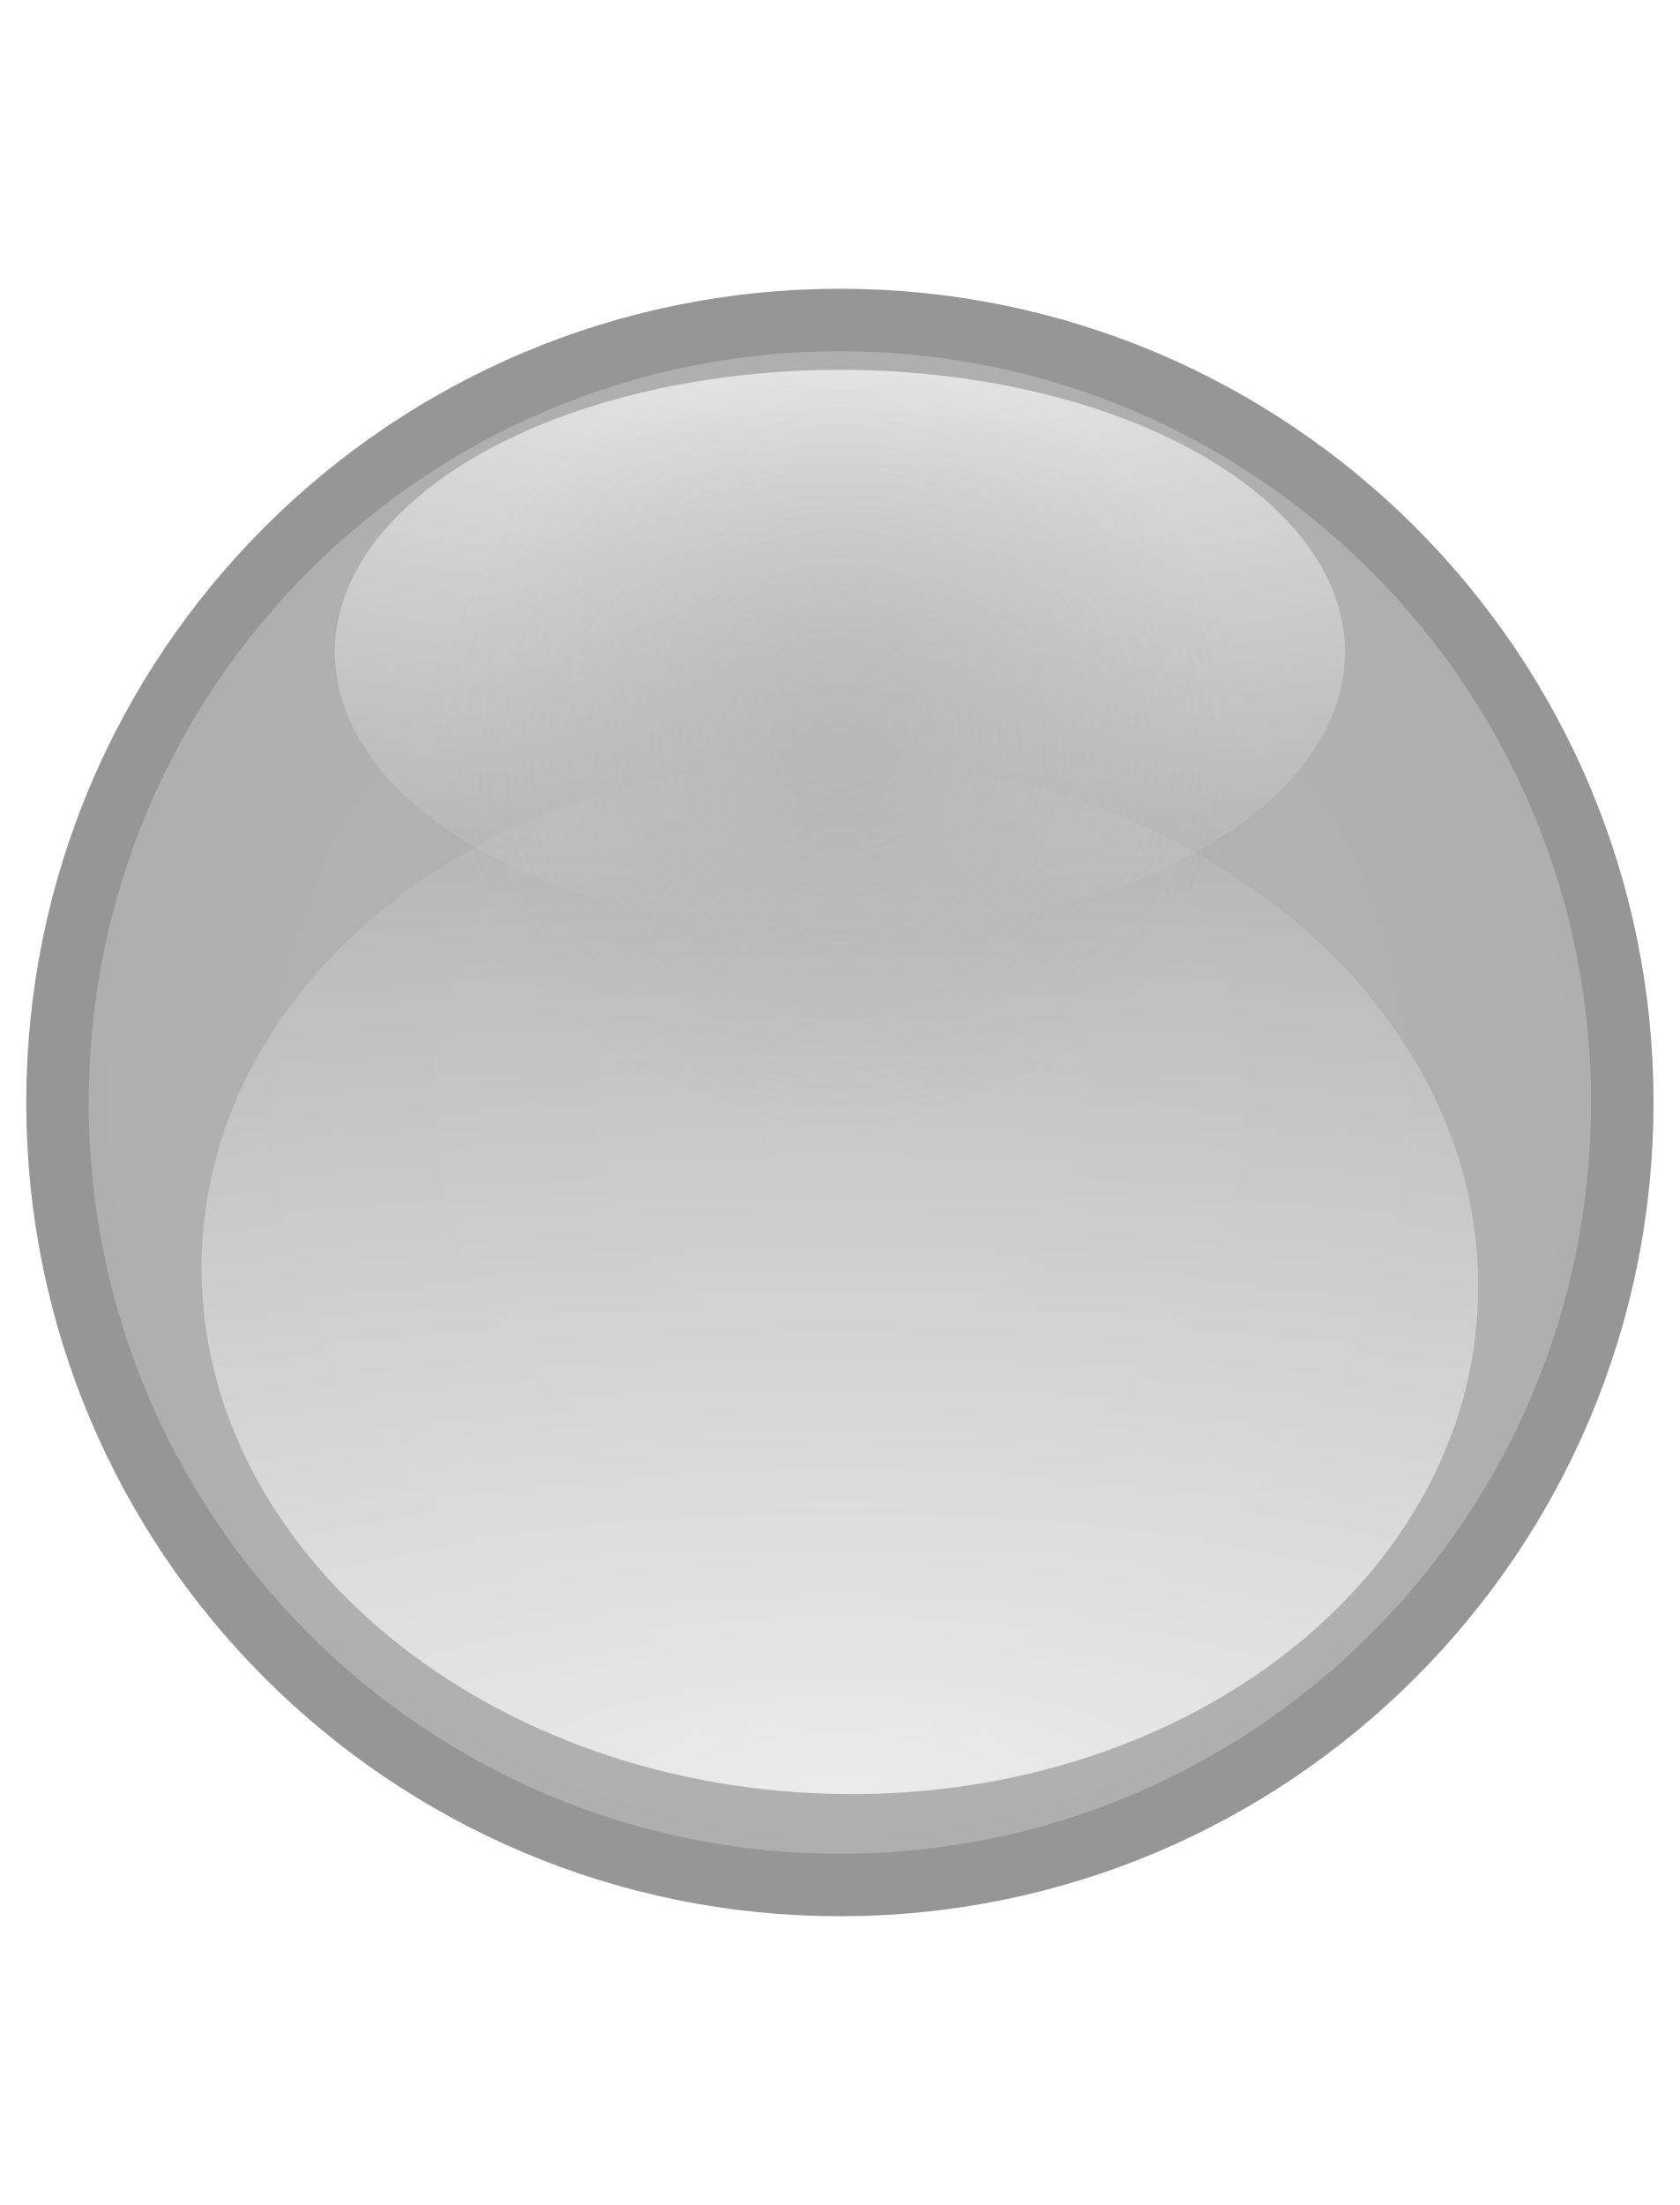
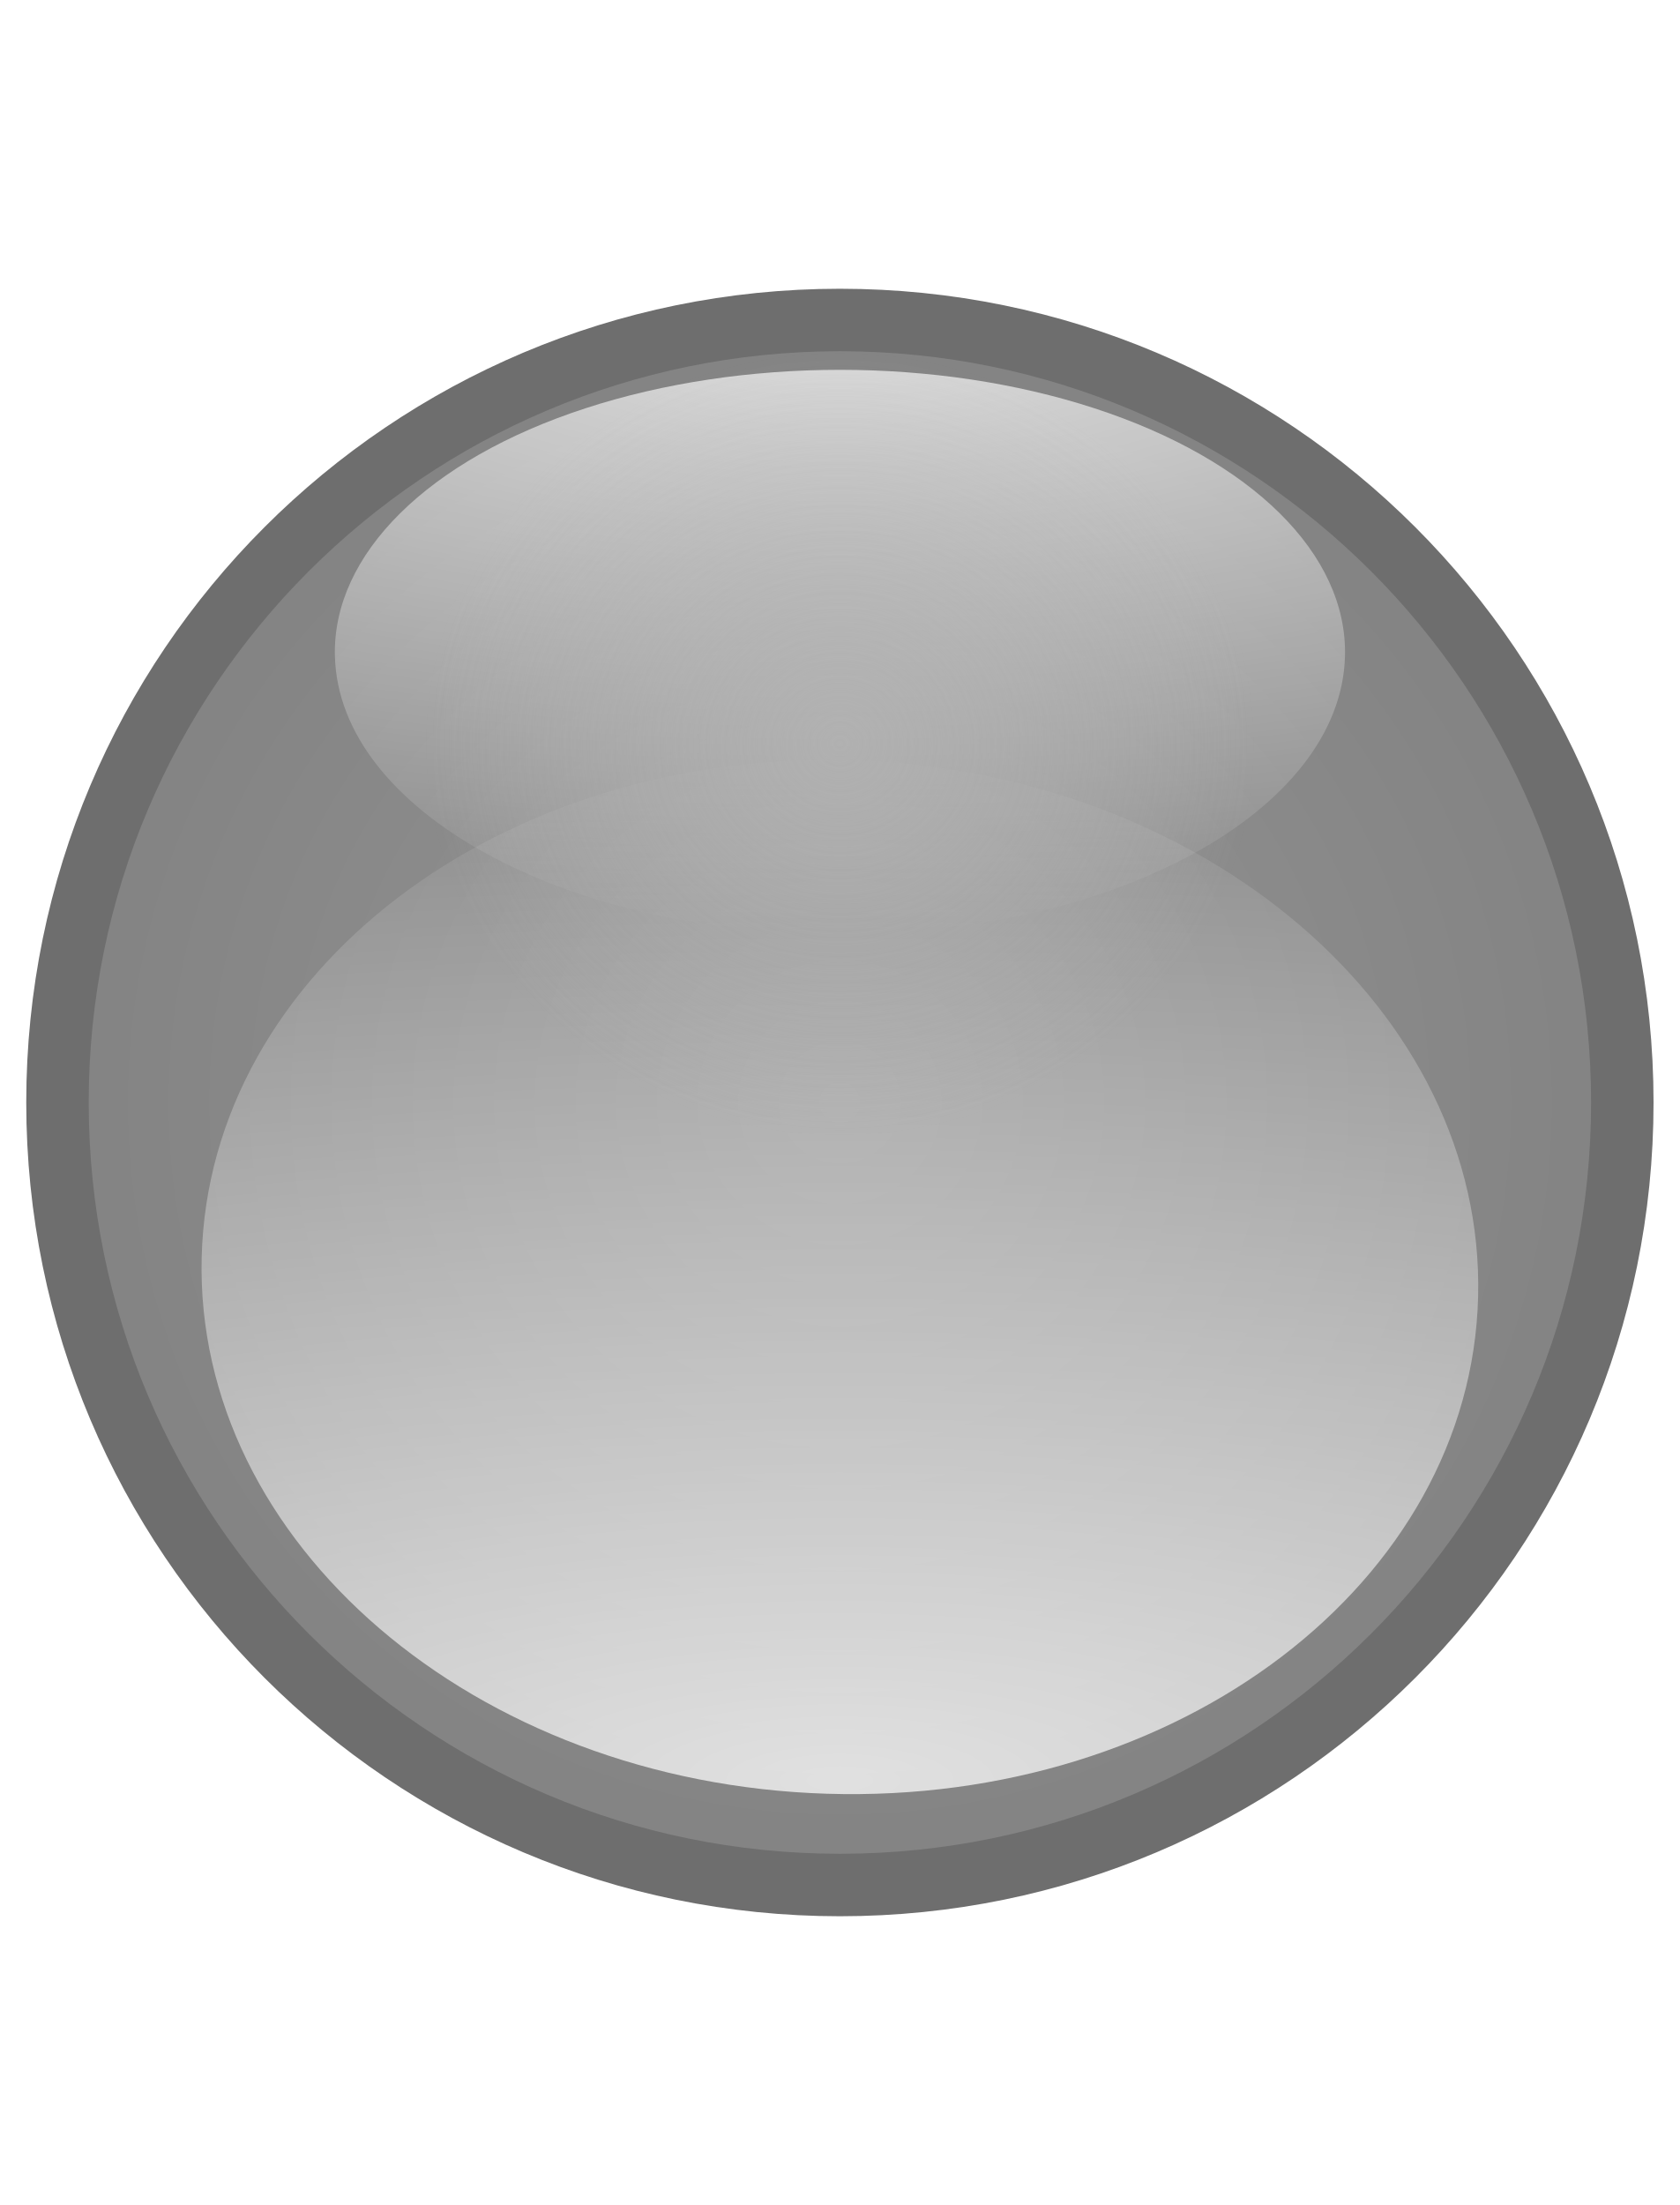
<svg xmlns="http://www.w3.org/2000/svg" xmlns:xlink="http://www.w3.org/1999/xlink" height="21" width="16" version="1.1" id="svg2">
  <defs id="defs4">
    <linearGradient id="linearGradient3890">
-       <stop style="stop-color:#b4b4b4;stop-opacity:1;" offset="0" id="stop3892" />
-       <stop style="stop-color:#afafaf;stop-opacity:1;" offset="1" id="stop3894" />
+       <stop style="stop-color:#969696;stop-opacity:1;" offset="0" id="stop3892" />
+       <stop style="stop-color:#828282;stop-opacity:1;" offset="1" id="stop3894" />
    </linearGradient>
    <linearGradient id="linearGradient4002">
      <stop style="stop-color:#b4b4b4;stop-opacity:0.38;" offset="0" id="stop4004" />
      <stop style="stop-color:#969696;stop-opacity:1;" offset="1" id="stop4006" />
    </linearGradient>
    <linearGradient id="linearGradient3760">
      <stop style="stop-color:#d0562f;stop-opacity:0.743;" offset="0" id="stop3762" />
      <stop style="stop-color:#d0362f;stop-opacity:1;" offset="1" id="stop3764" />
    </linearGradient>
    <linearGradient id="a" y2="12.083" gradientUnits="userSpaceOnUse" x2="11.17" gradientTransform="matrix(.70711 .70711 -.70711 .70711 10.121 -2.435)" y1="7.844" x1="6.931">
      <stop offset="0" id="stop7" />
      <stop stop-color="#646464" offset="1" id="stop9" />
    </linearGradient>
    <radialGradient gradientTransform="matrix(1.026246,0,0,1.026246,-0.02624623,-1.629182)" r="7.321" fy="11.821" fx="7.821" cy="11.821" cx="7.821" gradientUnits="userSpaceOnUse" id="radialGradient3007" xlink:href="#a-2" />
    <linearGradient x1="6.931" y1="7.844" x2="11.17" y2="12.083" id="a-2" gradientUnits="userSpaceOnUse" gradientTransform="matrix(0.70711,0.70711,-0.70711,0.70711,10.121,-2.435)">
      <stop id="stop7-1" style="stop-color:#3b83cd;stop-opacity:1;" offset="0" />
      <stop id="stop9-3" style="stop-color:#3b83cd;stop-opacity:1;" offset="1" />
    </linearGradient>
    <linearGradient xlink:href="#linearGradient3760" id="linearGradient3766" x1="1" y1="10.5" x2="15" y2="10.5" gradientUnits="userSpaceOnUse" gradientTransform="matrix(0.5,0.8660254,-0.8660254,0.5,13.09361,-1.678104)" />
    <linearGradient x1="8.131" y1="19.05" x2="8.131" y2="15.936" id="linearGradient3794" xlink:href="#linearGradient3788" gradientUnits="userSpaceOnUse" gradientTransform="matrix(1.133333,0,0,1,-0.06666673,-3)" />
    <linearGradient id="linearGradient3788">
      <stop id="stop3790" style="stop-color:#ffffff;stop-opacity:1" offset="0" />
      <stop id="stop3792" style="stop-color:#ffffff;stop-opacity:0" offset="1" />
    </linearGradient>
    <linearGradient x1="8.131" y1="19.05" x2="8.131" y2="15.936" id="linearGradient5038" xlink:href="#linearGradient3732-77" gradientUnits="userSpaceOnUse" gradientTransform="matrix(0.8666667,0,0,0.7333333,2.066667,-16.06667)" />
    <linearGradient id="linearGradient3732-77">
      <stop id="stop3734-3" style="stop-color:#ff0000;stop-opacity:0.478;" offset="0" />
      <stop id="stop3736-71" style="stop-color:#ff0000;stop-opacity:0.894;" offset="1" />
    </linearGradient>
    <linearGradient y2="15.936" x2="8.131" y1="19.05" x1="8.131" gradientTransform="matrix(0.8666667,0,0,0.7333333,2.066667,-16.06667)" gradientUnits="userSpaceOnUse" id="linearGradient3176" xlink:href="#linearGradient3732-77" />
    <linearGradient xlink:href="#linearGradient3788" id="linearGradient3190" gradientUnits="userSpaceOnUse" gradientTransform="matrix(1.133333,0,0,1,-0.06666673,-3)" x1="8.131" y1="19.05" x2="8.131" y2="15.936" />
    <linearGradient xlink:href="#linearGradient3732-77" id="linearGradient3192" gradientUnits="userSpaceOnUse" gradientTransform="matrix(0.8666667,0,0,0.7333333,2.066667,-16.06667)" x1="8.131" y1="19.05" x2="8.131" y2="15.936" />
    <linearGradient xlink:href="#linearGradient3732-77" id="linearGradient3195" gradientUnits="userSpaceOnUse" gradientTransform="matrix(0.8666667,0,0,0.7333333,1.066667,-18.56713)" x1="8.131" y1="19.05" x2="8.131" y2="15.936" />
    <linearGradient xlink:href="#linearGradient3788" id="linearGradient3223" gradientUnits="userSpaceOnUse" gradientTransform="matrix(1.131499,0,0,1.057488,-1.051995,-1.576826)" x1="8.131" y1="19.05" x2="8.131" y2="15.936" />
    <linearGradient xlink:href="#linearGradient4002-6" id="linearGradient4008-8" x1="8" y1="16.462" x2="8" y2="4.494" gradientUnits="userSpaceOnUse" spreadMethod="pad" gradientTransform="matrix(0.9953856,0,0,1.148522,0.03691508,-1.559548)" />
    <linearGradient id="linearGradient4002-6">
      <stop style="stop-color:#ff0000;stop-opacity:0.655;" offset="0" id="stop4004-0" />
      <stop style="stop-color:#ff0000;stop-opacity:0.195;" offset="1" id="stop4006-0" />
    </linearGradient>
    <linearGradient xlink:href="#linearGradient4002-9" id="linearGradient4008-5" x1="8" y1="16.462" x2="8" y2="4.494" gradientUnits="userSpaceOnUse" spreadMethod="pad" gradientTransform="matrix(0.9953856,0,0,1.148522,0.03691508,-1.559548)" />
    <linearGradient id="linearGradient4002-9">
      <stop style="stop-color:#d0362f;stop-opacity:1;" offset="0" id="stop4004-3" />
      <stop style="stop-color:#d0362f;stop-opacity:0.726;" offset="1" id="stop4006-7" />
    </linearGradient>
    <radialGradient xlink:href="#linearGradient4002" id="radialGradient3823" cx="8" cy="10.5" fx="8" fy="10.5" r="7.465" gradientUnits="userSpaceOnUse" />
    <radialGradient xlink:href="#linearGradient4002-4" id="radialGradient3830-3" cx="1.243" cy="10.757" fx="1.243" fy="10.757" r="7.484" gradientUnits="userSpaceOnUse" />
    <linearGradient id="linearGradient4002-4">
      <stop style="stop-color:#fceb09;stop-opacity:0.115;" offset="0" id="stop4004-37" />
      <stop style="stop-color:#fcd609;stop-opacity:0.761;" offset="1" id="stop4006-2" />
    </linearGradient>
    <linearGradient xlink:href="#linearGradient2209" id="linearGradient3108" gradientUnits="userSpaceOnUse" gradientTransform="matrix(-0.02930204,0.00785146,-0.00805809,-0.03007312,23.28253,23.07298)" x1="249.483" y1="262.875" x2="272.026" y2="427.543" />
    <linearGradient id="linearGradient2209">
      <stop id="stop2211" offset="0" style="stop-color:#ffffff;stop-opacity:1;" />
      <stop id="stop2213" offset="1" style="stop-color:#ffffff;stop-opacity:0.098;" />
    </linearGradient>
    <linearGradient xlink:href="#linearGradient2209" id="linearGradient3105" gradientUnits="userSpaceOnUse" gradientTransform="matrix(0.03033567,0,0,0.03113398,-3.462154,-5.656126)" x1="264.582" y1="296.375" x2="380.685" y2="553.745" />
    <linearGradient id="linearGradient3129">
      <stop id="stop3131" offset="0" style="stop-color:#ffffff;stop-opacity:1;" />
      <stop id="stop3133" offset="1" style="stop-color:#ffffff;stop-opacity:0.098;" />
    </linearGradient>
    <linearGradient y2="553.745" x2="380.685" y1="296.375" x1="264.582" gradientTransform="matrix(0.03033567,0,0,0.03113398,-3.462154,-5.656126)" gradientUnits="userSpaceOnUse" id="linearGradient3139" xlink:href="#linearGradient2209" />
    <linearGradient xlink:href="#linearGradient2209" id="linearGradient3886" gradientUnits="userSpaceOnUse" gradientTransform="matrix(-0.02930204,0.00785146,-0.00805809,-0.03007312,23.28253,23.07298)" x1="249.483" y1="262.875" x2="272.026" y2="427.543" />
    <linearGradient xlink:href="#linearGradient2209" id="linearGradient3889" gradientUnits="userSpaceOnUse" gradientTransform="matrix(0.03033567,0,0,0.03113398,-3.462154,-5.656126)" x1="264.582" y1="296.375" x2="380.685" y2="553.745" />
    <linearGradient xlink:href="#linearGradient2209" id="linearGradient3892" gradientUnits="userSpaceOnUse" gradientTransform="matrix(-0.02930204,0.00785146,-0.00805809,-0.03007312,23.28253,23.07298)" x1="249.483" y1="262.875" x2="272.026" y2="427.543" />
    <linearGradient xlink:href="#linearGradient3257" id="linearGradient3129-3" gradientUnits="userSpaceOnUse" gradientTransform="matrix(0.427566,0,0,0.3112971,-8.2091,0.1281964)" x1="37.912" y1="11.423" x2="37.912" y2="35.322" />
    <linearGradient id="linearGradient3257">
      <stop id="stop3259" offset="0" stop-color="#ffffff" />
      <stop id="stop3261" offset="1" stop-opacity="0" stop-color="#ffffff" />
    </linearGradient>
    <linearGradient y2="35.322" x2="37.912" y1="11.423" x1="37.912" gradientTransform="matrix(0.427566,0,0,0.3112971,-8.2091,0.1280213)" gradientUnits="userSpaceOnUse" id="linearGradient3972" xlink:href="#linearGradient3257" />
    <radialGradient xlink:href="#linearGradient3257-4" id="radialGradient3176" gradientUnits="userSpaceOnUse" gradientTransform="matrix(4.826662,0.00221978,-4.8268706e-6,1.493783,-30.61319,-11.4269)" cx="8" cy="18.995" fx="8" fy="18.995" r="6.734" />
    <linearGradient id="linearGradient3257-4">
      <stop id="stop3259-7" offset="0" stop-color="#ffffff" />
      <stop id="stop3261-6" offset="1" stop-opacity="0" stop-color="#ffffff" style="stop-color:#ffffff;stop-opacity:0;" />
    </linearGradient>
    <radialGradient xlink:href="#linearGradient3257-8" id="radialGradient3173" gradientUnits="userSpaceOnUse" gradientTransform="matrix(0,-1.47824,4.22625,-7.7020135e-8,-0.9166123,15.56592)" cx="8.537" cy="2.11" fx="8.537" fy="2.11" r="4.022" />
    <linearGradient id="linearGradient3257-8">
      <stop id="stop3259-3" offset="0" stop-color="#ffffff" />
      <stop id="stop3261-1" offset="1" stop-opacity="0" stop-color="#ffffff" />
    </linearGradient>
    <radialGradient xlink:href="#linearGradient3257-2" id="radialGradient3170" gradientUnits="userSpaceOnUse" gradientTransform="matrix(0.7898487,0,0,0.7460671,1.68121,-0.7471871)" cx="8" cy="10.5" fx="8" fy="10.5" r="5" />
    <linearGradient id="linearGradient3257-2">
      <stop id="stop3259-2" offset="0" stop-color="#ffffff" style="stop-color:#b4b4b4;stop-opacity:1;" />
      <stop id="stop3261-7" offset="1" stop-opacity="0" stop-color="#ffffff" style="stop-color:#b4b4b4;stop-opacity:0;" />
    </linearGradient>
    <radialGradient r="5" fy="10.5" fx="8" cy="10.5" cx="8" gradientTransform="matrix(0.7898487,0,0,0.7460671,1.68121,-0.7471871)" gradientUnits="userSpaceOnUse" id="radialGradient4005" xlink:href="#linearGradient3257-2" />
    <radialGradient xlink:href="#linearGradient3257-2" id="radialGradient3114" gradientUnits="userSpaceOnUse" gradientTransform="matrix(0.7898487,0,0,0.7460671,1.681204,-0.747347)" cx="8" cy="10.5" fx="8" fy="10.5" r="5" />
    <radialGradient xlink:href="#linearGradient3257-8" id="radialGradient3117" gradientUnits="userSpaceOnUse" gradientTransform="matrix(0,-1.47824,4.22625,-7.7020135e-8,-0.9166192,15.56576)" cx="8.537" cy="2.11" fx="8.537" fy="2.11" r="4.022" />
    <radialGradient xlink:href="#linearGradient3257-4" id="radialGradient3120" gradientUnits="userSpaceOnUse" gradientTransform="matrix(4.826662,0.00221978,-4.8268706e-6,1.493783,-30.6132,-11.42705)" cx="8" cy="18.995" fx="8" fy="18.995" r="6.734" />
    <radialGradient xlink:href="#linearGradient3890" id="radialGradient3896" cx="384.286" cy="559.505" fx="384.286" fy="559.505" r="259.98" gradientUnits="userSpaceOnUse" />
  </defs>
  <text x="336.908" y="241.399" id="text4087-2-6-5" xml:space="preserve" style="font-size:14px;font-style:normal;font-weight:normal;opacity:0.8;fill:#000000;fill-opacity:1;stroke:none;font-family:Bitstream Vera Sans">
    <tspan x="336.908" y="241.399" id="tspan4089-7-2-9" />
  </text>
  <text x="-1678.775" y="1065.444" id="text4087-2-6-5-59" xml:space="preserve" style="font-size:14px;font-style:normal;font-weight:normal;opacity:0.8;fill:#000000;fill-opacity:1;stroke:none;font-family:Bitstream Vera Sans">
    <tspan x="-1678.775" y="1065.444" id="tspan4089-7-2-9-4" />
  </text>
  <flowRoot transform="translate(-82.87659,-687.8068)" id="flowRoot38698" xml:space="preserve" style="font-size:12px;font-style:normal;font-variant:normal;font-weight:normal;font-stretch:normal;line-height:125%;letter-spacing:0px;word-spacing:0px;fill:#000000;fill-opacity:1;stroke:none;font-family:Ubuntu;-inkscape-font-specification:Ubuntu">
    <flowRegion id="flowRegion38700">
      <rect width="40" height="23" x="531" y="299" id="rect38702" />
    </flowRegion>
    <flowPara id="flowPara38704" />
  </flowRoot>
  <text x="-751.848" y="10.216" id="text4087-2-6-5-1" xml:space="preserve" style="font-size:14px;font-style:normal;font-weight:normal;opacity:0.8;fill:#000000;fill-opacity:1;stroke:none;font-family:Bitstream Vera Sans">
    <tspan x="-751.848" y="10.216" id="tspan4089-7-2-9-7" />
  </text>
  <text x="140.778" y="-446.784" id="text4087-2-6-5-7" xml:space="preserve" style="font-size:14px;font-style:normal;font-weight:normal;opacity:0.8;fill:#000000;fill-opacity:1;stroke:none;font-family:Bitstream Vera Sans">
    <tspan x="140.778" y="-446.784" id="tspan4089-7-2-9-1" />
  </text>
  <text x="167.262" y="-491.815" id="text4087-2-6-5-5" xml:space="preserve" style="font-size:14px;font-style:normal;font-weight:normal;opacity:0.8;fill:#000000;fill-opacity:1;stroke:none;font-family:Bitstream Vera Sans">
    <tspan x="167.262" y="-491.815" id="tspan4089-7-2-9-6" />
  </text>
  <text x="-1481.222" y="-499.784" id="text4087-2-6-5-3" xml:space="preserve" style="font-size:14px;font-style:normal;font-weight:normal;opacity:0.8;fill:#000000;fill-opacity:1;stroke:none;font-family:Bitstream Vera Sans">
    <tspan x="-1481.222" y="-499.784" id="tspan4089-7-2-9-18" />
  </text>
  <text x="133.086" y="-801.784" id="text4087-2-6-5-4" xml:space="preserve" style="font-size:14px;font-style:normal;font-weight:normal;opacity:0.8;fill:#000000;fill-opacity:1;stroke:none;font-family:Bitstream Vera Sans">
    <tspan x="133.086" y="-801.784" id="tspan4089-7-2-9-9" />
  </text>
  <text x="1775.668" y="-109.115" id="text4087-2-6-5-7-1" xml:space="preserve" style="font-size:14px;font-style:normal;font-weight:normal;opacity:0.8;fill:#000000;fill-opacity:1;stroke:none;font-family:Bitstream Vera Sans">
    <tspan x="1775.668" y="-109.115" id="tspan4089-7-2-9-1-8" />
  </text>
  <text x="1802.151" y="-154.146" id="text4087-2-6-5-5-5" xml:space="preserve" style="font-size:14px;font-style:normal;font-weight:normal;opacity:0.8;fill:#000000;fill-opacity:1;stroke:none;font-family:Bitstream Vera Sans">
    <tspan x="1802.151" y="-154.146" id="tspan4089-7-2-9-6-9" />
  </text>
  <text x="153.668" y="-162.115" id="text4087-2-6-5-75" xml:space="preserve" style="font-size:14px;font-style:normal;font-weight:normal;opacity:0.8;fill:#000000;fill-opacity:1;stroke:none;font-family:Bitstream Vera Sans">
    <tspan x="153.668" y="-162.115" id="tspan4089-7-2-9-3" />
  </text>
  <text x="1767.976" y="-464.115" id="text4087-2-6-5-4-8" xml:space="preserve" style="font-size:14px;font-style:normal;font-weight:normal;opacity:0.8;fill:#000000;fill-opacity:1;stroke:none;font-family:Bitstream Vera Sans">
    <tspan x="1767.976" y="-464.115" id="tspan4089-7-2-9-9-8" />
  </text>
  <text x="-882.881" y="-215.27" id="text4087-2-6-5-45" xml:space="preserve" style="font-size:14px;font-style:normal;font-weight:normal;opacity:0.8;fill:#000000;fill-opacity:1;stroke:none;font-family:Bitstream Vera Sans">
    <tspan x="-882.881" y="-215.27" id="tspan4089-7-2-9-75" />
  </text>
  <text x="-2898.564" y="608.775" id="text4087-2-6-5-59-0" xml:space="preserve" style="font-size:14px;font-style:normal;font-weight:normal;opacity:0.8;fill:#000000;fill-opacity:1;stroke:none;font-family:Bitstream Vera Sans">
    <tspan x="-2898.564" y="608.775" id="tspan4089-7-2-9-4-4" />
  </text>
  <g transform="translate(-339.006,-447.9905)" id="layer4">
    <text x="-664.274" y="1159.415" id="text4087-2-6-5-0" xml:space="preserve" style="font-size:14px;font-style:normal;font-weight:normal;opacity:0.8;fill:#000000;fill-opacity:1;stroke:none;font-family:Bitstream Vera Sans">
      <tspan x="-664.274" y="1159.415" id="tspan4089-7-2-9-13" />
    </text>
  </g>
-   <path d="m 634.286,559.505 a 250,250 0 1 1 -500,0 250,250 0 1 1 500,0 z" id="path3059" style="fill:url(#radialGradient3896);fill-opacity:1;fill-rule:evenodd;stroke:#969696;stroke-width:19.959;stroke-linecap:butt;stroke-linejoin:miter;stroke-miterlimit:4;stroke-opacity:1;stroke-dasharray:none;stroke-dashoffset:0;marker-start:none;marker-mid:none;marker-end:none" transform="matrix(0.02981002,0,0,0.02981002,-3.455563,-6.178855)" />
+   <path d="m 634.286,559.505 a 250,250 0 1 1 -500,0 250,250 0 1 1 500,0 z" id="path3059" style="fill:url(#radialGradient3896);fill-opacity:1;fill-rule:evenodd;stroke:#6e6e6e;stroke-width:19.959;stroke-linecap:butt;stroke-linejoin:miter;stroke-miterlimit:4;stroke-opacity:1;stroke-dasharray:none;stroke-dashoffset:0;marker-start:none;marker-mid:none;marker-end:none" transform="matrix(0.02981002,0,0,0.02981002,-3.455563,-6.178855)" />
  <path style="opacity:0.75;fill:url(#radialGradient3120);fill-opacity:1;fill-rule:evenodd;stroke-miterlimit:4" stroke-miterlimit="4" id="path3678-7" d="M 1.921,11.974 A 6.082,4.922 2.413 1 1 14.079,12.351 6.082,4.922 2.413 0 1 1.921,11.974 z" />
  <path style="opacity:0.75;fill:url(#radialGradient3117);fill-opacity:1;fill-rule:evenodd;stroke-miterlimit:4" stroke-miterlimit="4" id="path3678" d="m 12.811,6.249 a 4.811,2.688 0 0 1 -9.621,0 4.811,2.688 0 1 1 9.621,0 z" />
  <path style="opacity:0.75;fill:url(#radialGradient3114);fill-opacity:1;fill-rule:evenodd;stroke-miterlimit:4" stroke-miterlimit="4" id="path3678-8" d="m 11.949,7.087 a 3.949,3.73 0 0 1 -7.898,0 3.949,3.73 0 1 1 7.898,0 z" />
</svg>
